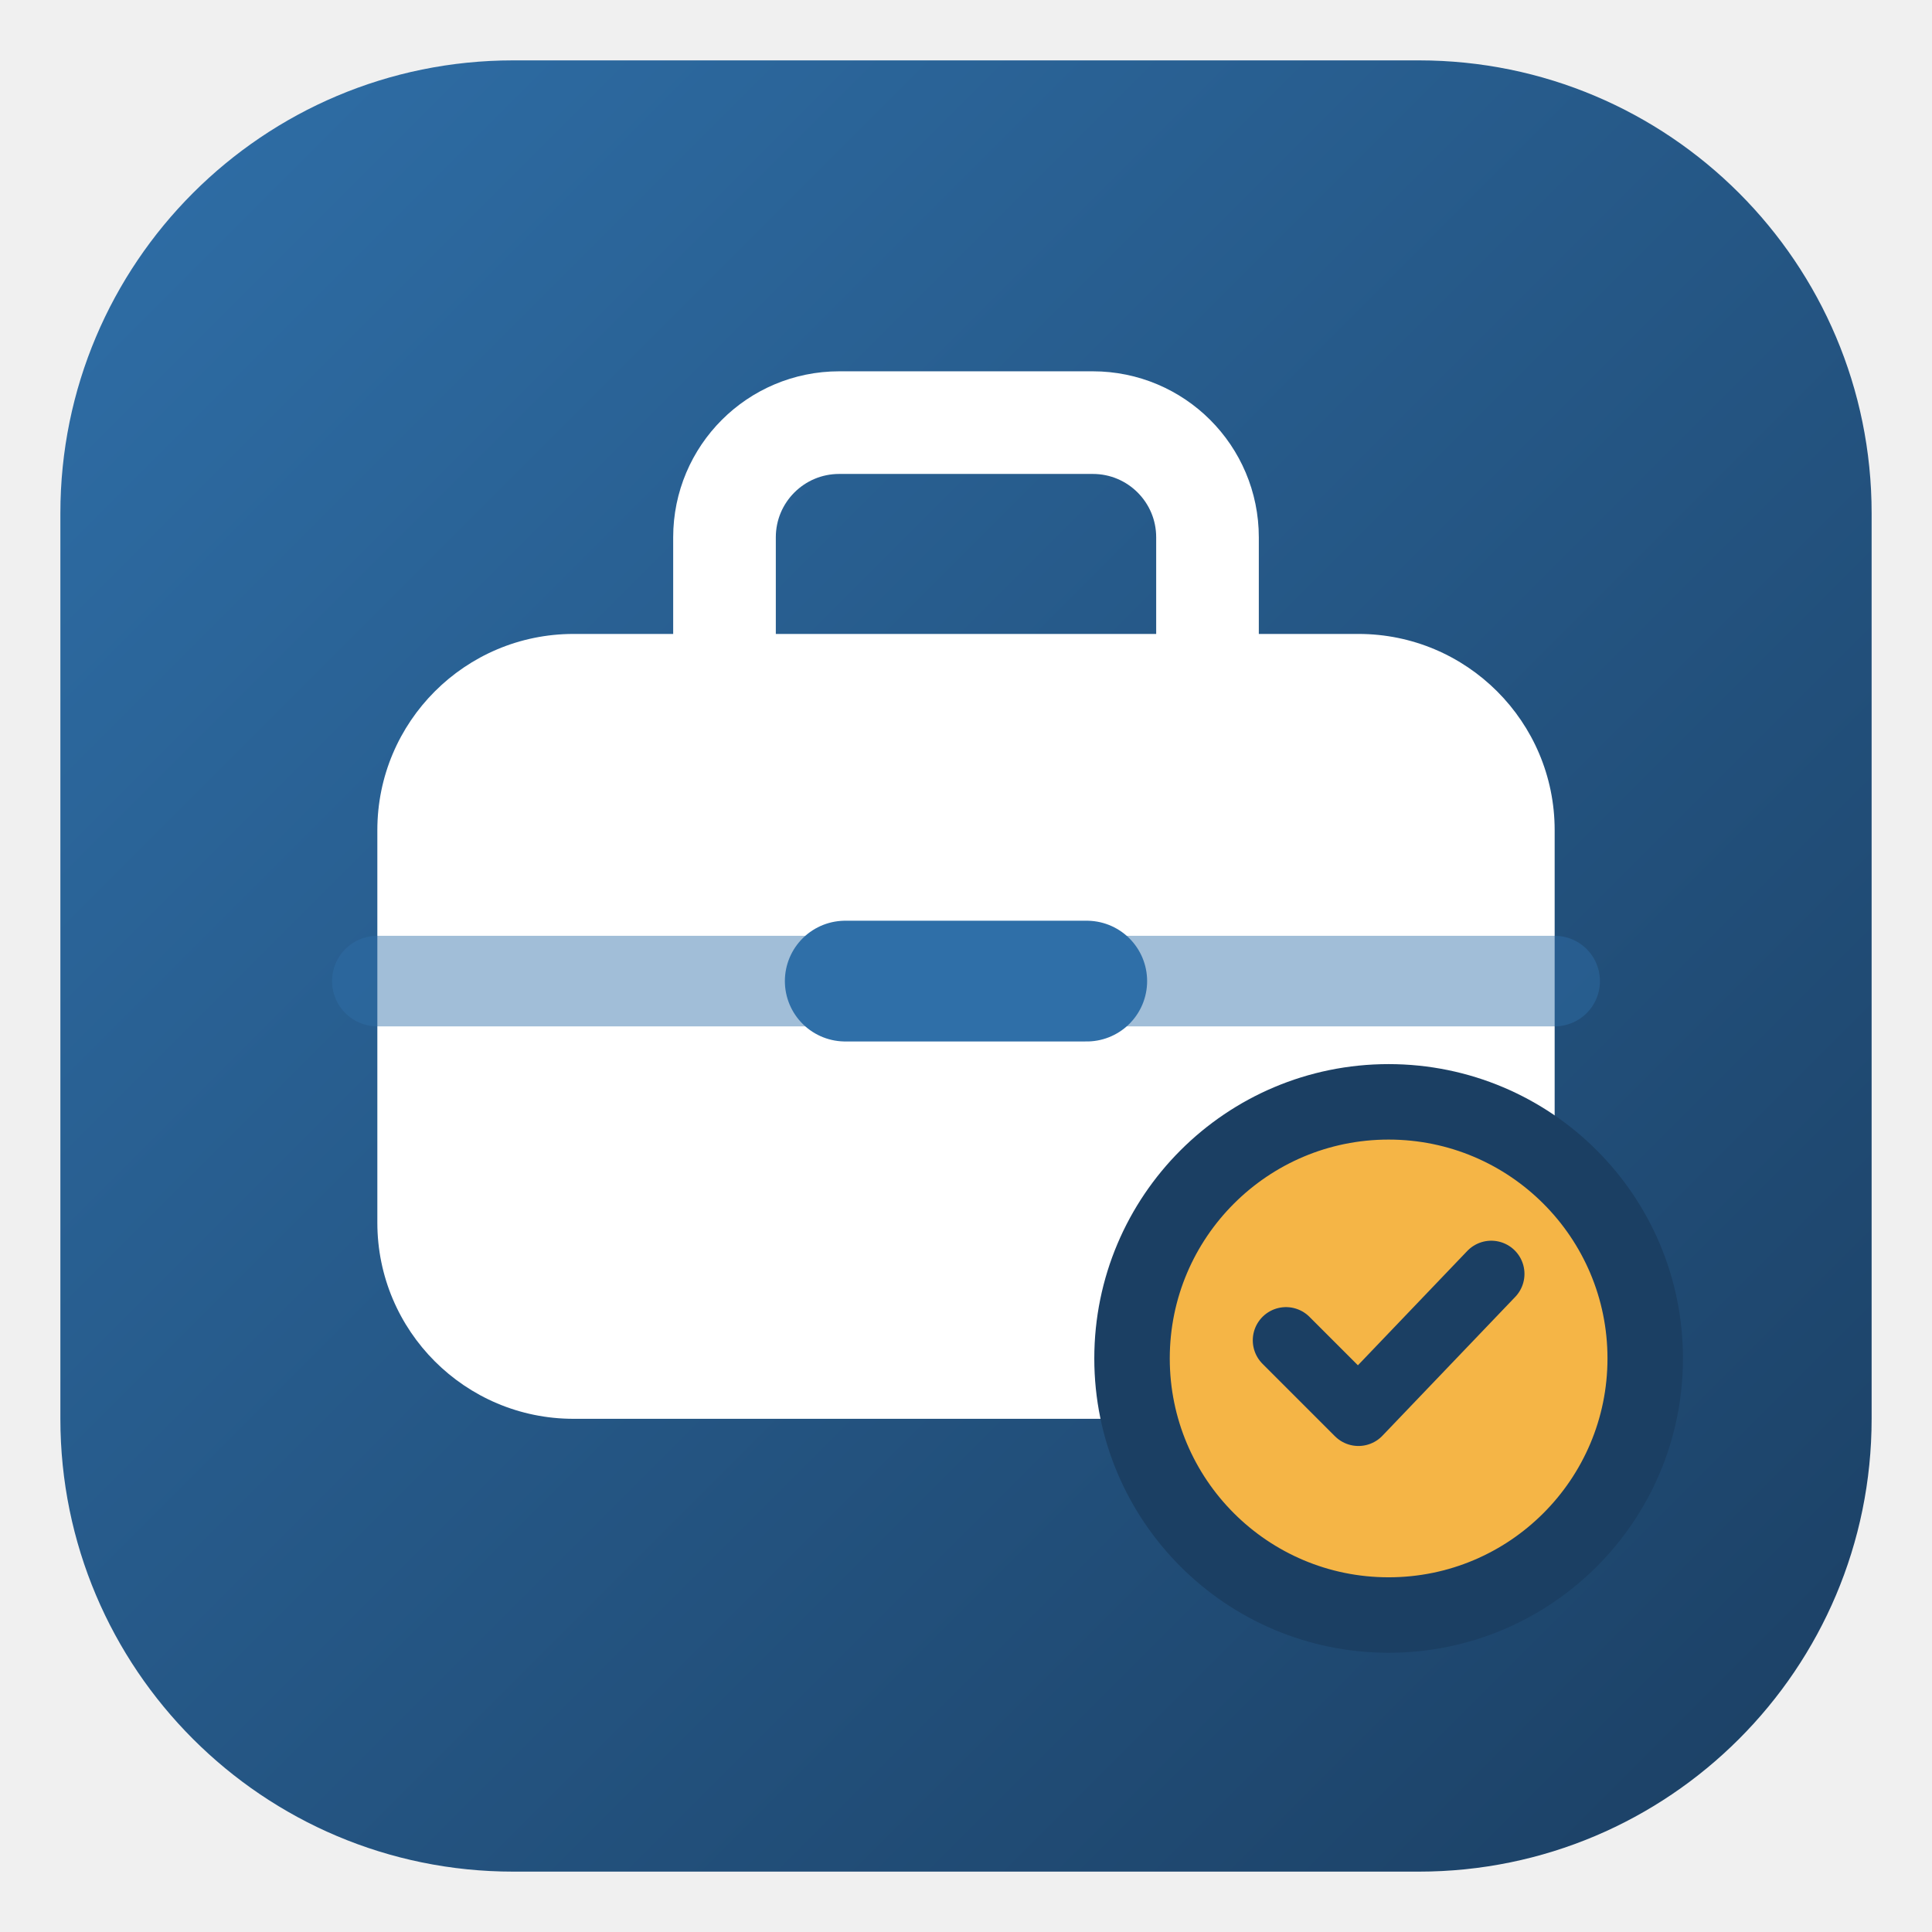
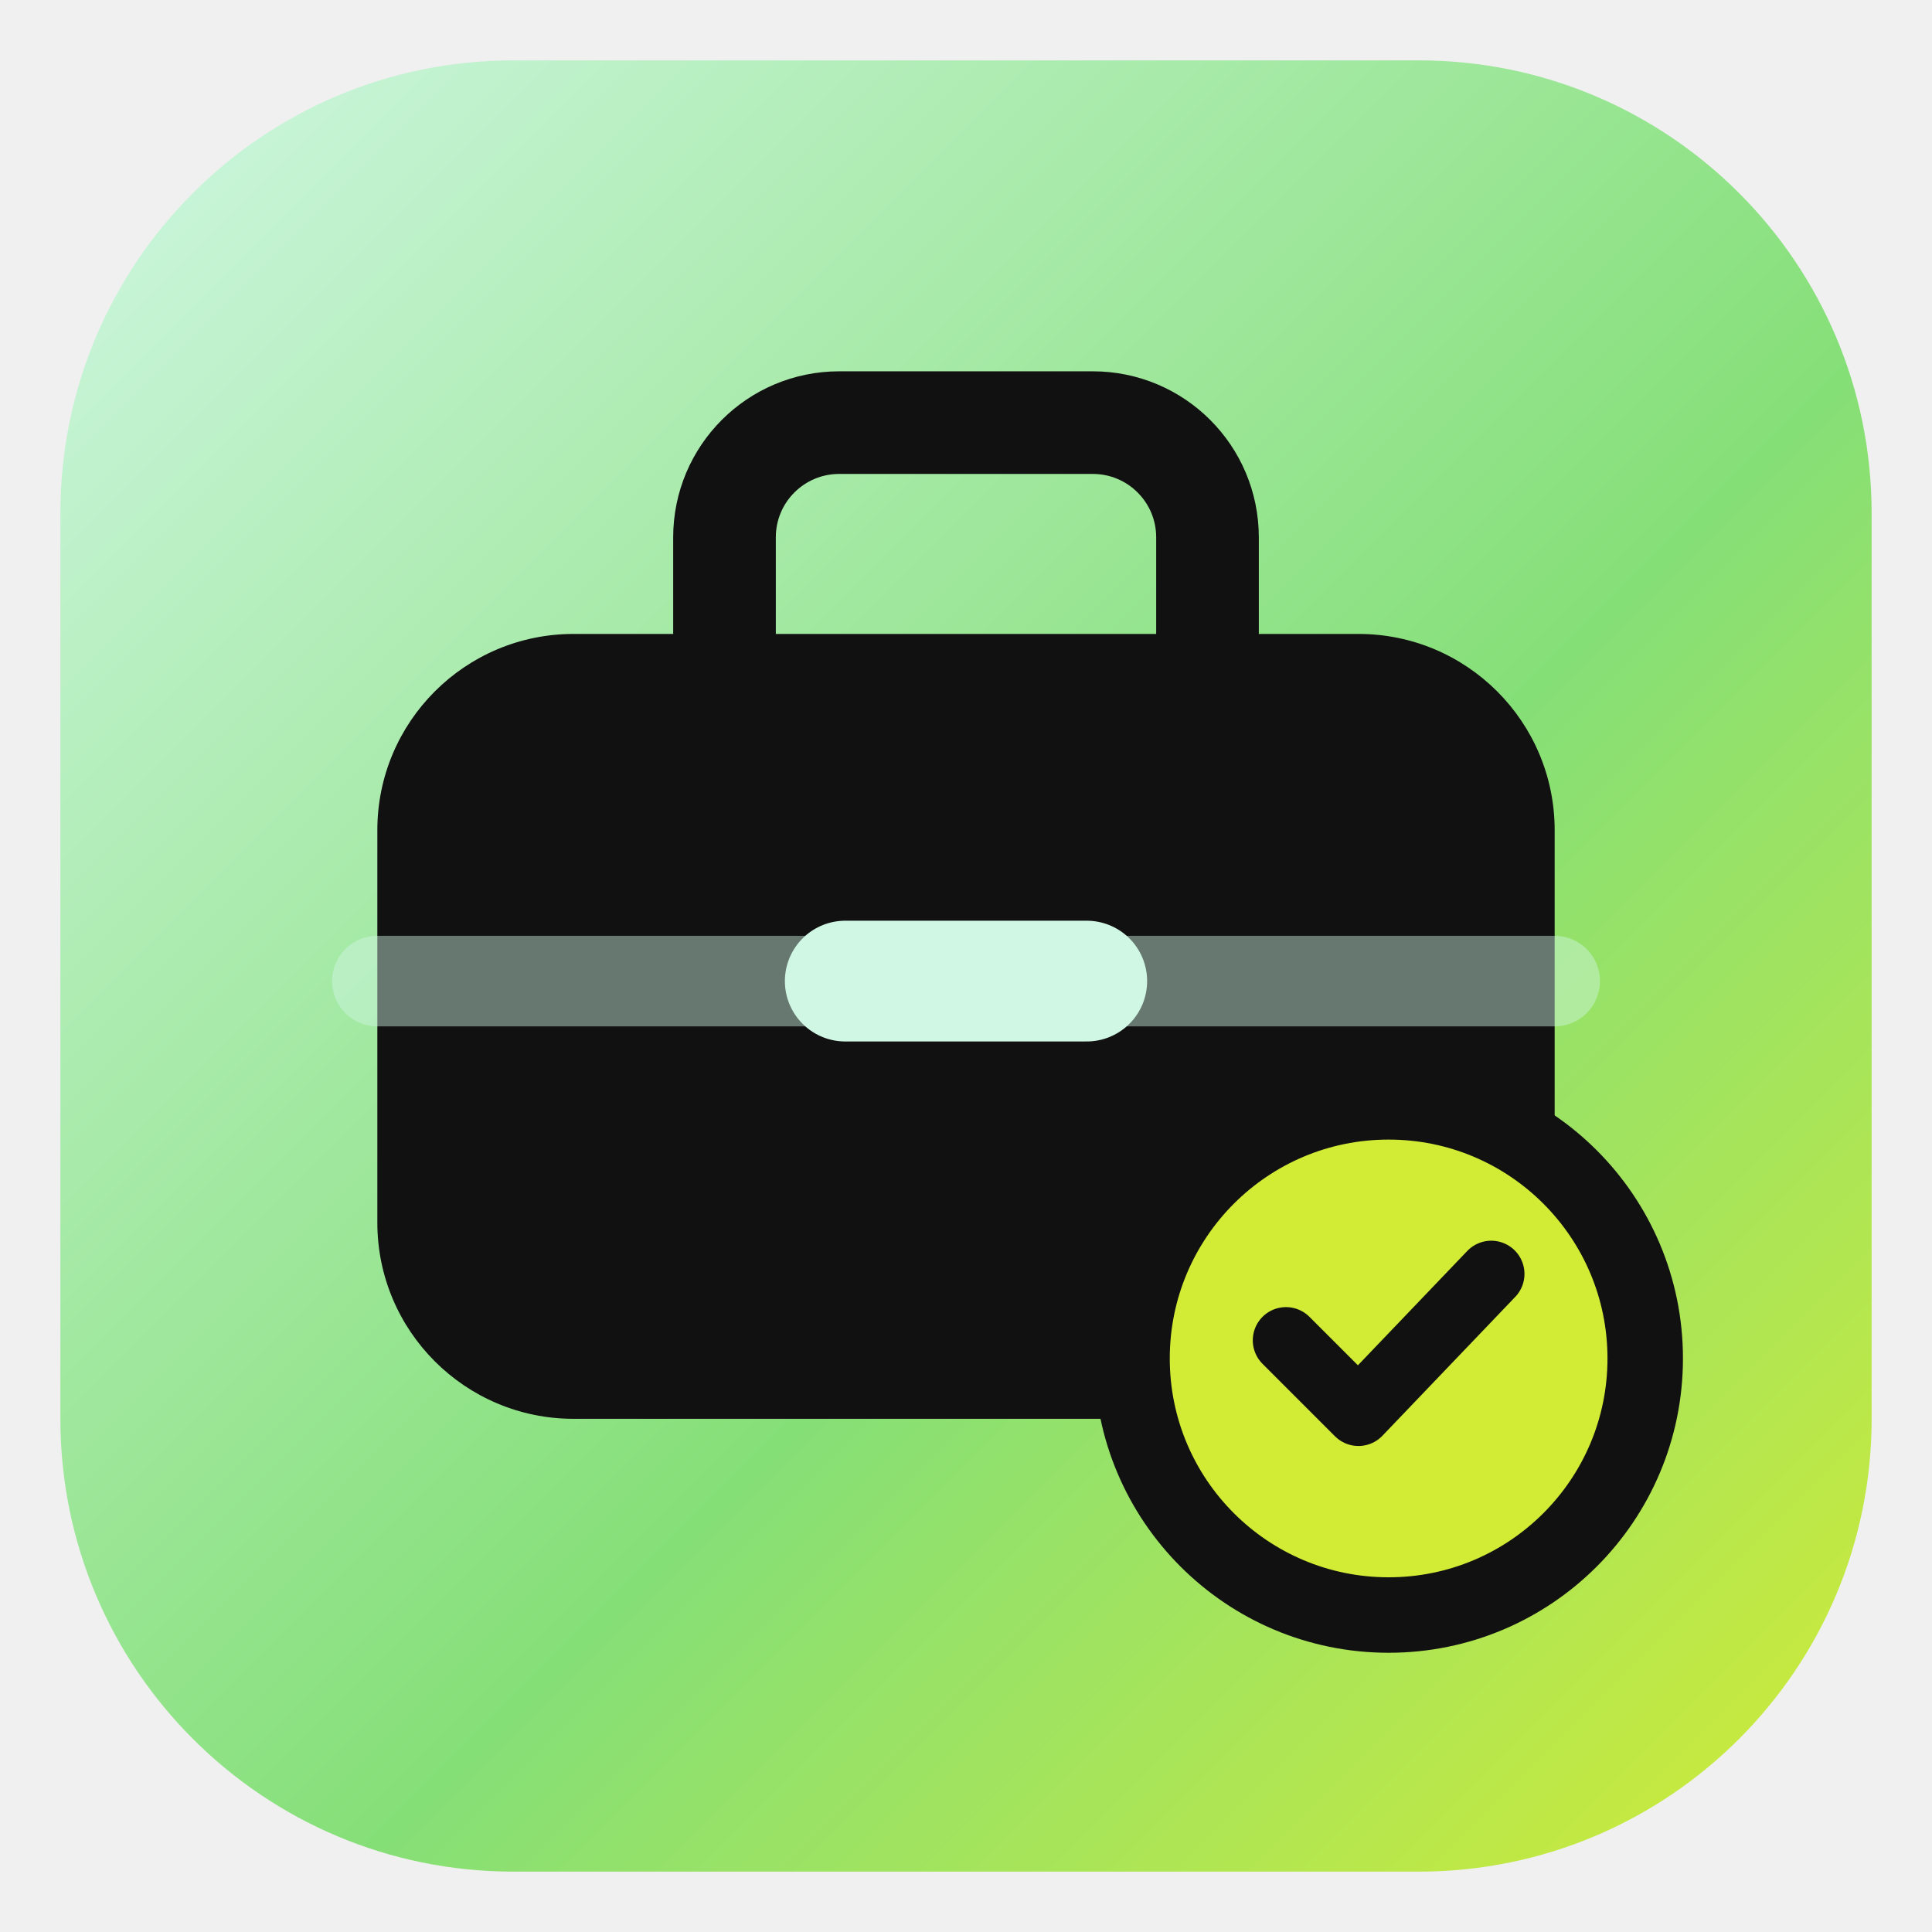
<svg xmlns="http://www.w3.org/2000/svg" viewBox="0 0 64 64" width="64" height="64" role="img" aria-label="职伴">
  <defs>
    <linearGradient id="jm-bg" x1="0" y1="0" x2="1" y2="1">
-       <stop offset="0" stop-color="#2F6FA8" />
-       <stop offset="1" stop-color="#1B3F63" />
+       <stop offset="0" stop-color="#D0F7E4" />
+       <stop offset=".58" stop-color="#85DF77" />
+       <stop offset="1" stop-color="#D2EB35" />
    </linearGradient>
  </defs>
  <rect x="2" y="2" width="60" height="60" rx="15" fill="url(#jm-bg)" />
-   <path d="M24 21v-3.2c0-2.1 1.7-3.8 3.8-3.8h8.4c2.1 0 3.8 1.7 3.8 3.8V21" fill="none" stroke="#FFFFFF" stroke-width="3.4" stroke-linecap="round" />
-   <rect x="12.5" y="21" width="39" height="26" rx="6.5" fill="#FFFFFF" />
-   <path d="M12.5 32.5h39" stroke="#2F6FA8" stroke-width="3" stroke-linecap="round" opacity="0.45" />
-   <path d="M28 32.5h8" stroke="#2F6FA8" stroke-width="4" stroke-linecap="round" />
-   <circle cx="46" cy="45" r="8.5" fill="#F5B546" stroke="#1B3F63" stroke-width="2.5" />
-   <path d="M42.6 44.4l2.4 2.4 4.4-4.6" fill="none" stroke="#1B3F63" stroke-width="2.2" stroke-linecap="round" stroke-linejoin="round" />
+   <path d="M24 21v-3.2c0-2.1 1.7-3.8 3.8-3.8h8.4c2.1 0 3.8 1.7 3.8 3.8V21" fill="none" stroke="#111111" stroke-width="3.4" stroke-linecap="round" />
+   <rect x="12.5" y="21" width="39" height="26" rx="6.5" fill="#111111" />
+   <path d="M12.5 32.5h39" stroke="#D0F7E4" stroke-width="3" stroke-linecap="round" opacity="0.45" />
+   <path d="M28 32.5h8" stroke="#D0F7E4" stroke-width="4" stroke-linecap="round" />
+   <circle cx="46" cy="45" r="8.5" fill="#D2EB35" stroke="#111111" stroke-width="2.5" />
+   <path d="M42.6 44.4l2.4 2.4 4.4-4.6" fill="none" stroke="#111111" stroke-width="2.2" stroke-linecap="round" stroke-linejoin="round" />
</svg>
